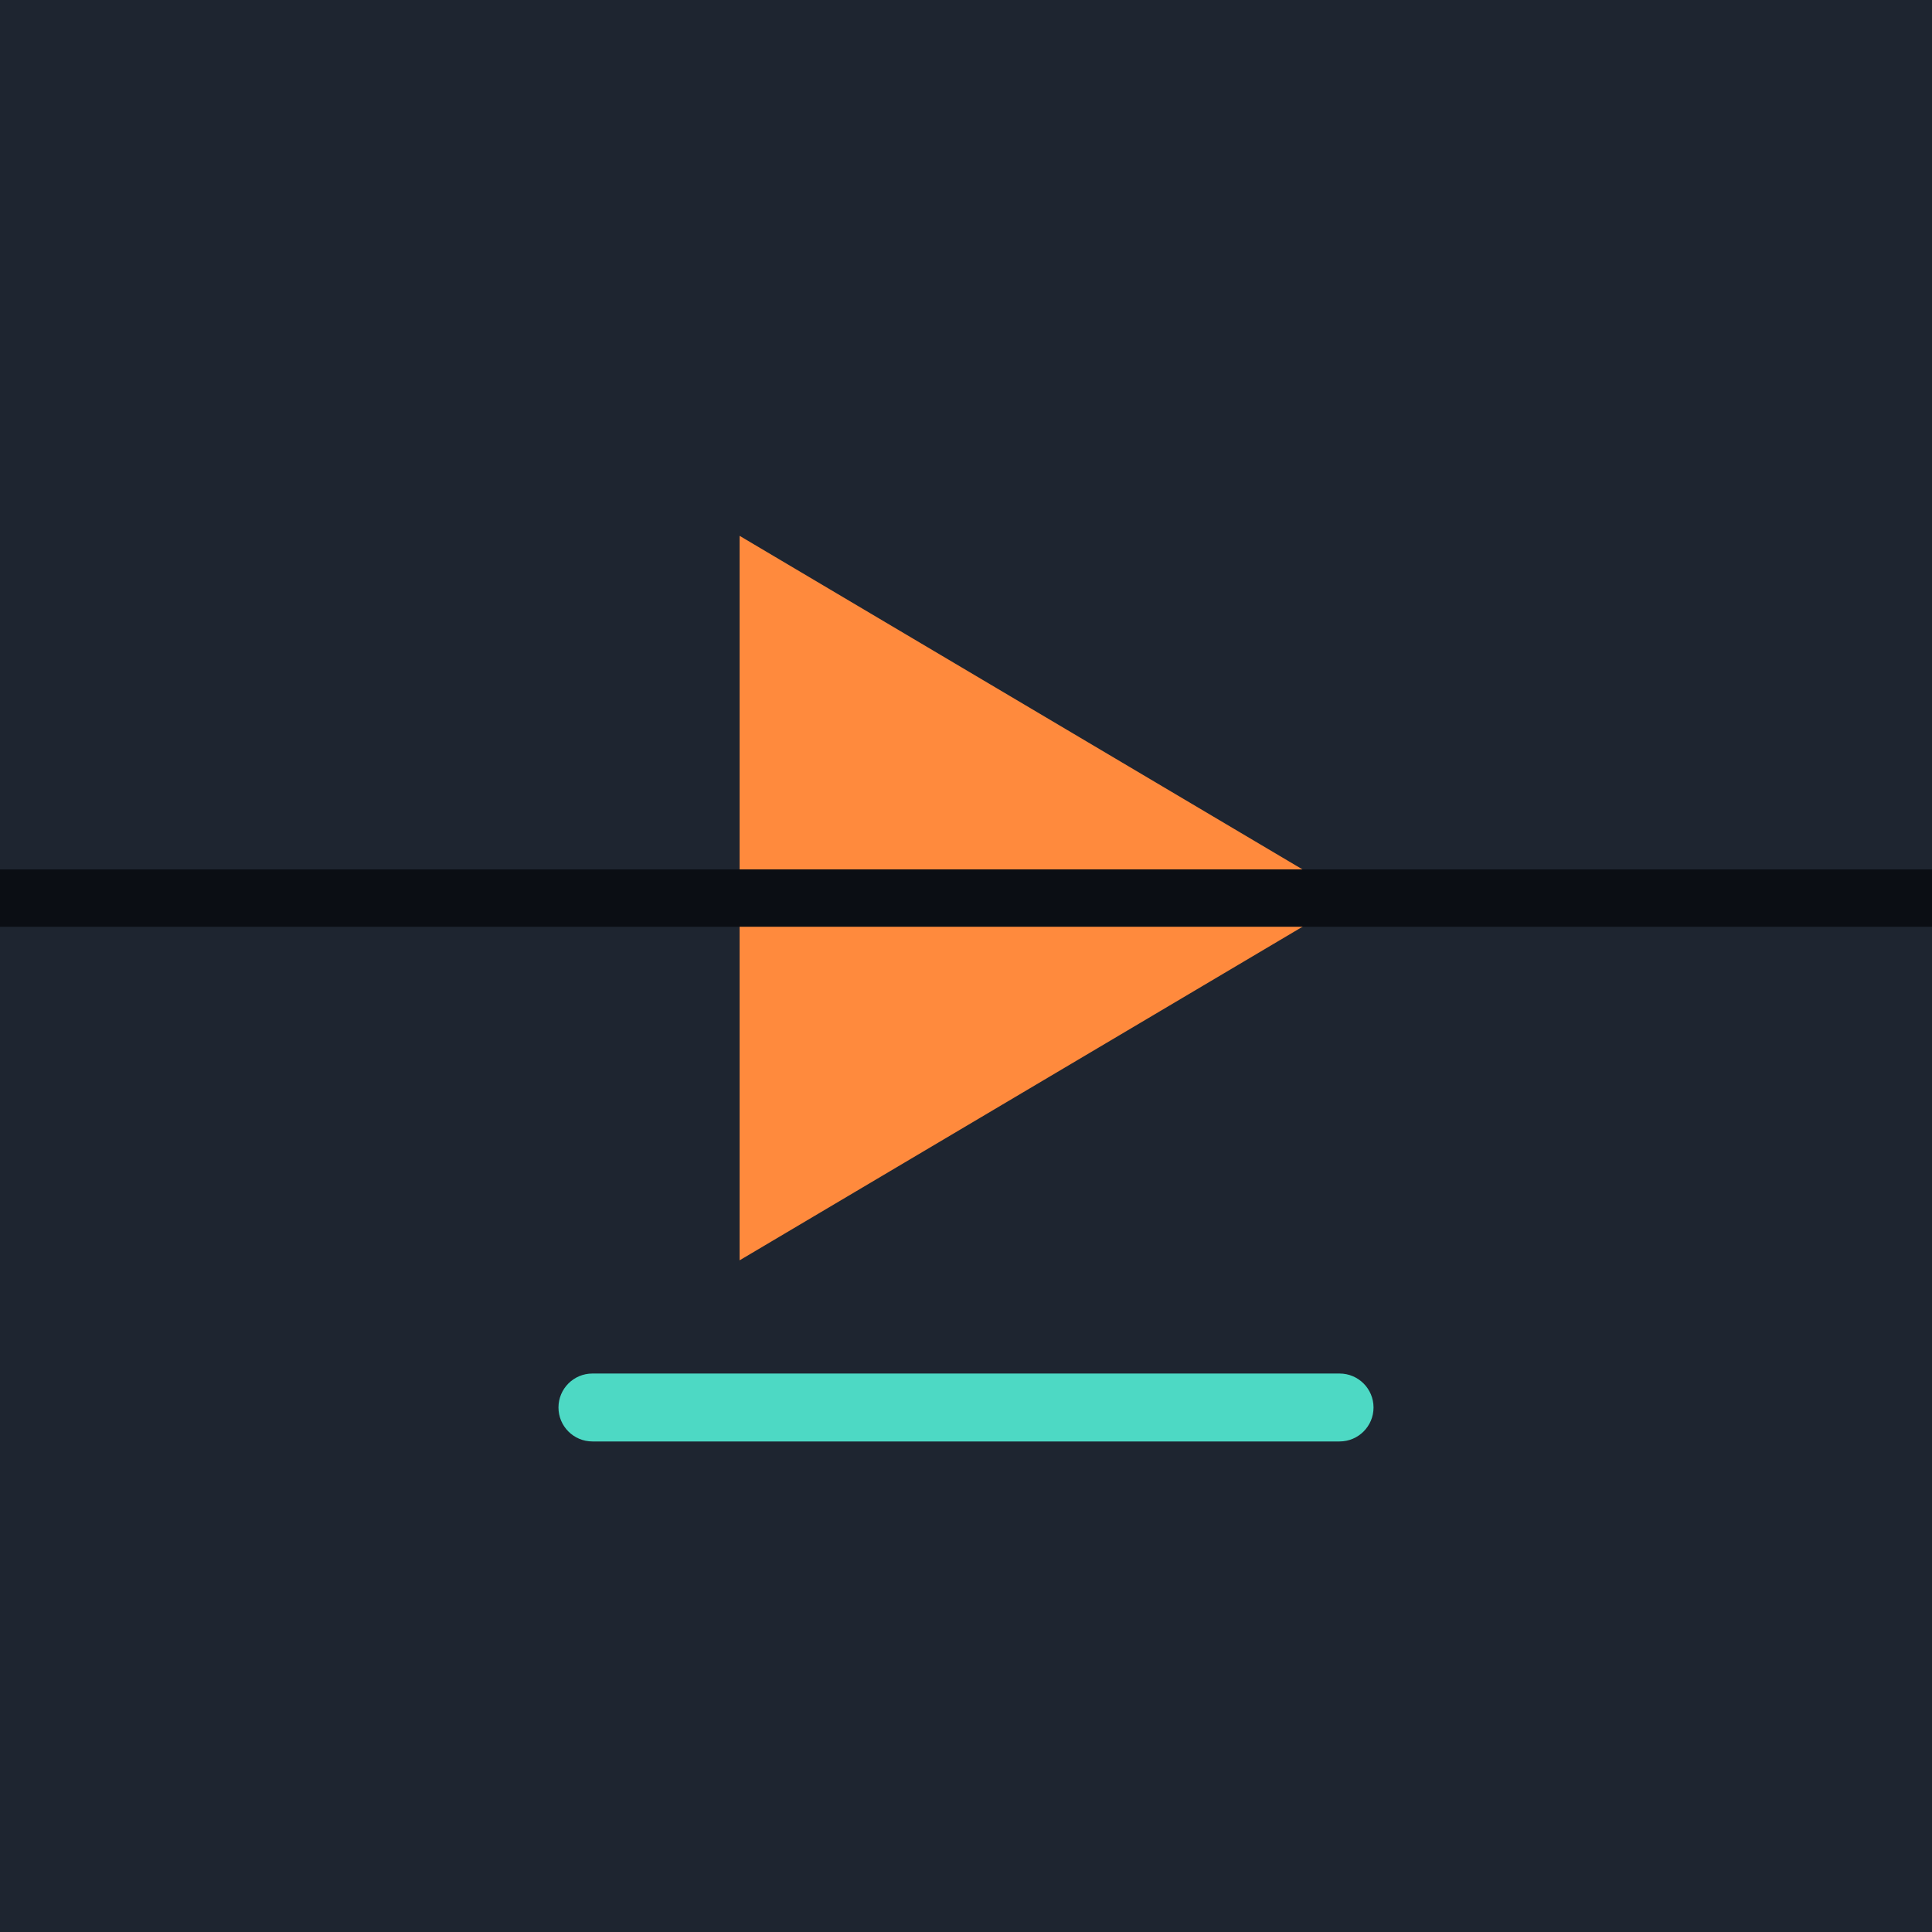
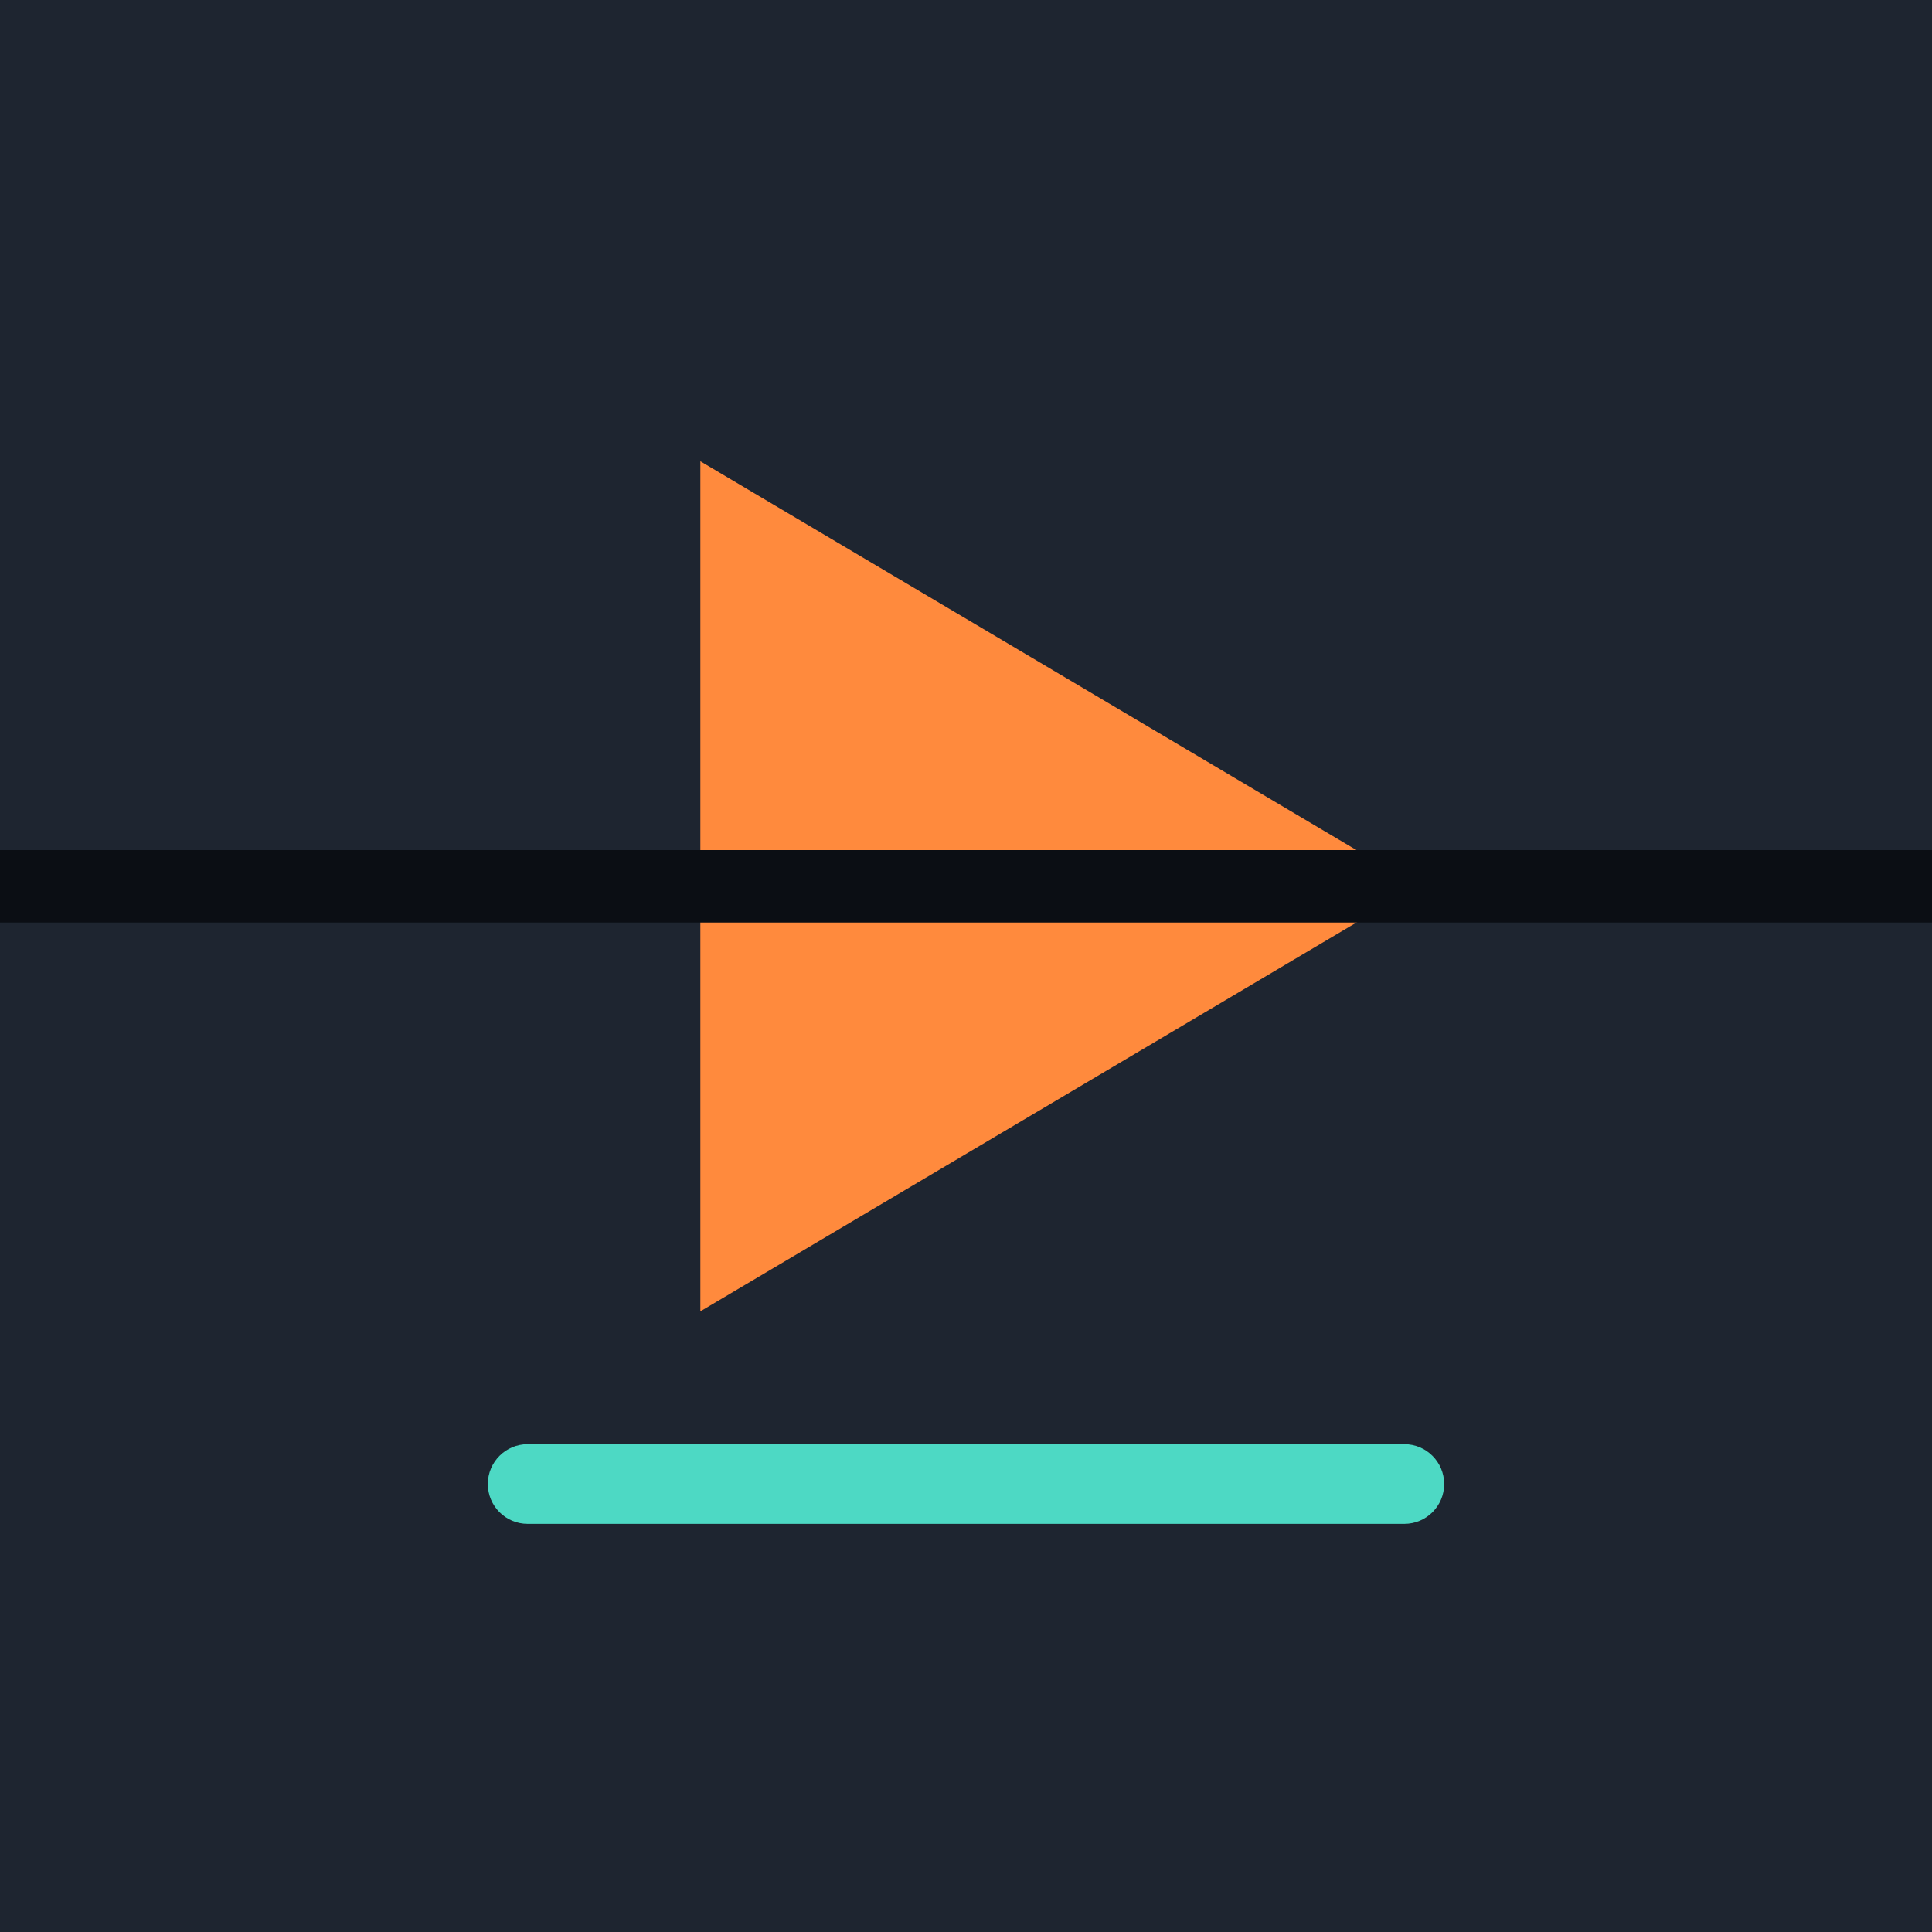
<svg xmlns="http://www.w3.org/2000/svg" viewBox="0 0 64 64" width="512" height="512" role="img" aria-label="Icône d'application">
  <rect width="64" height="64" fill="#1E2530" />
-   <g transform="translate(32 32) scale(0.75) translate(-32 -32)">
+   <g transform="translate(32 32) scale(0.88) translate(-32 -32)">
    <path d="M22 13V45L49 29Z" fill="#FF8A3D" />
    <rect x="14" y="50" width="36" height="3" rx="1.5" fill="#4DD9C4" />
  </g>
-   <rect x="0" y="28.8" width="64" height="1.9" fill="#0B0E14" />
+   <rect x="0" y="28.16" width="64" height="2.4" fill="#0B0E14" />
</svg>
